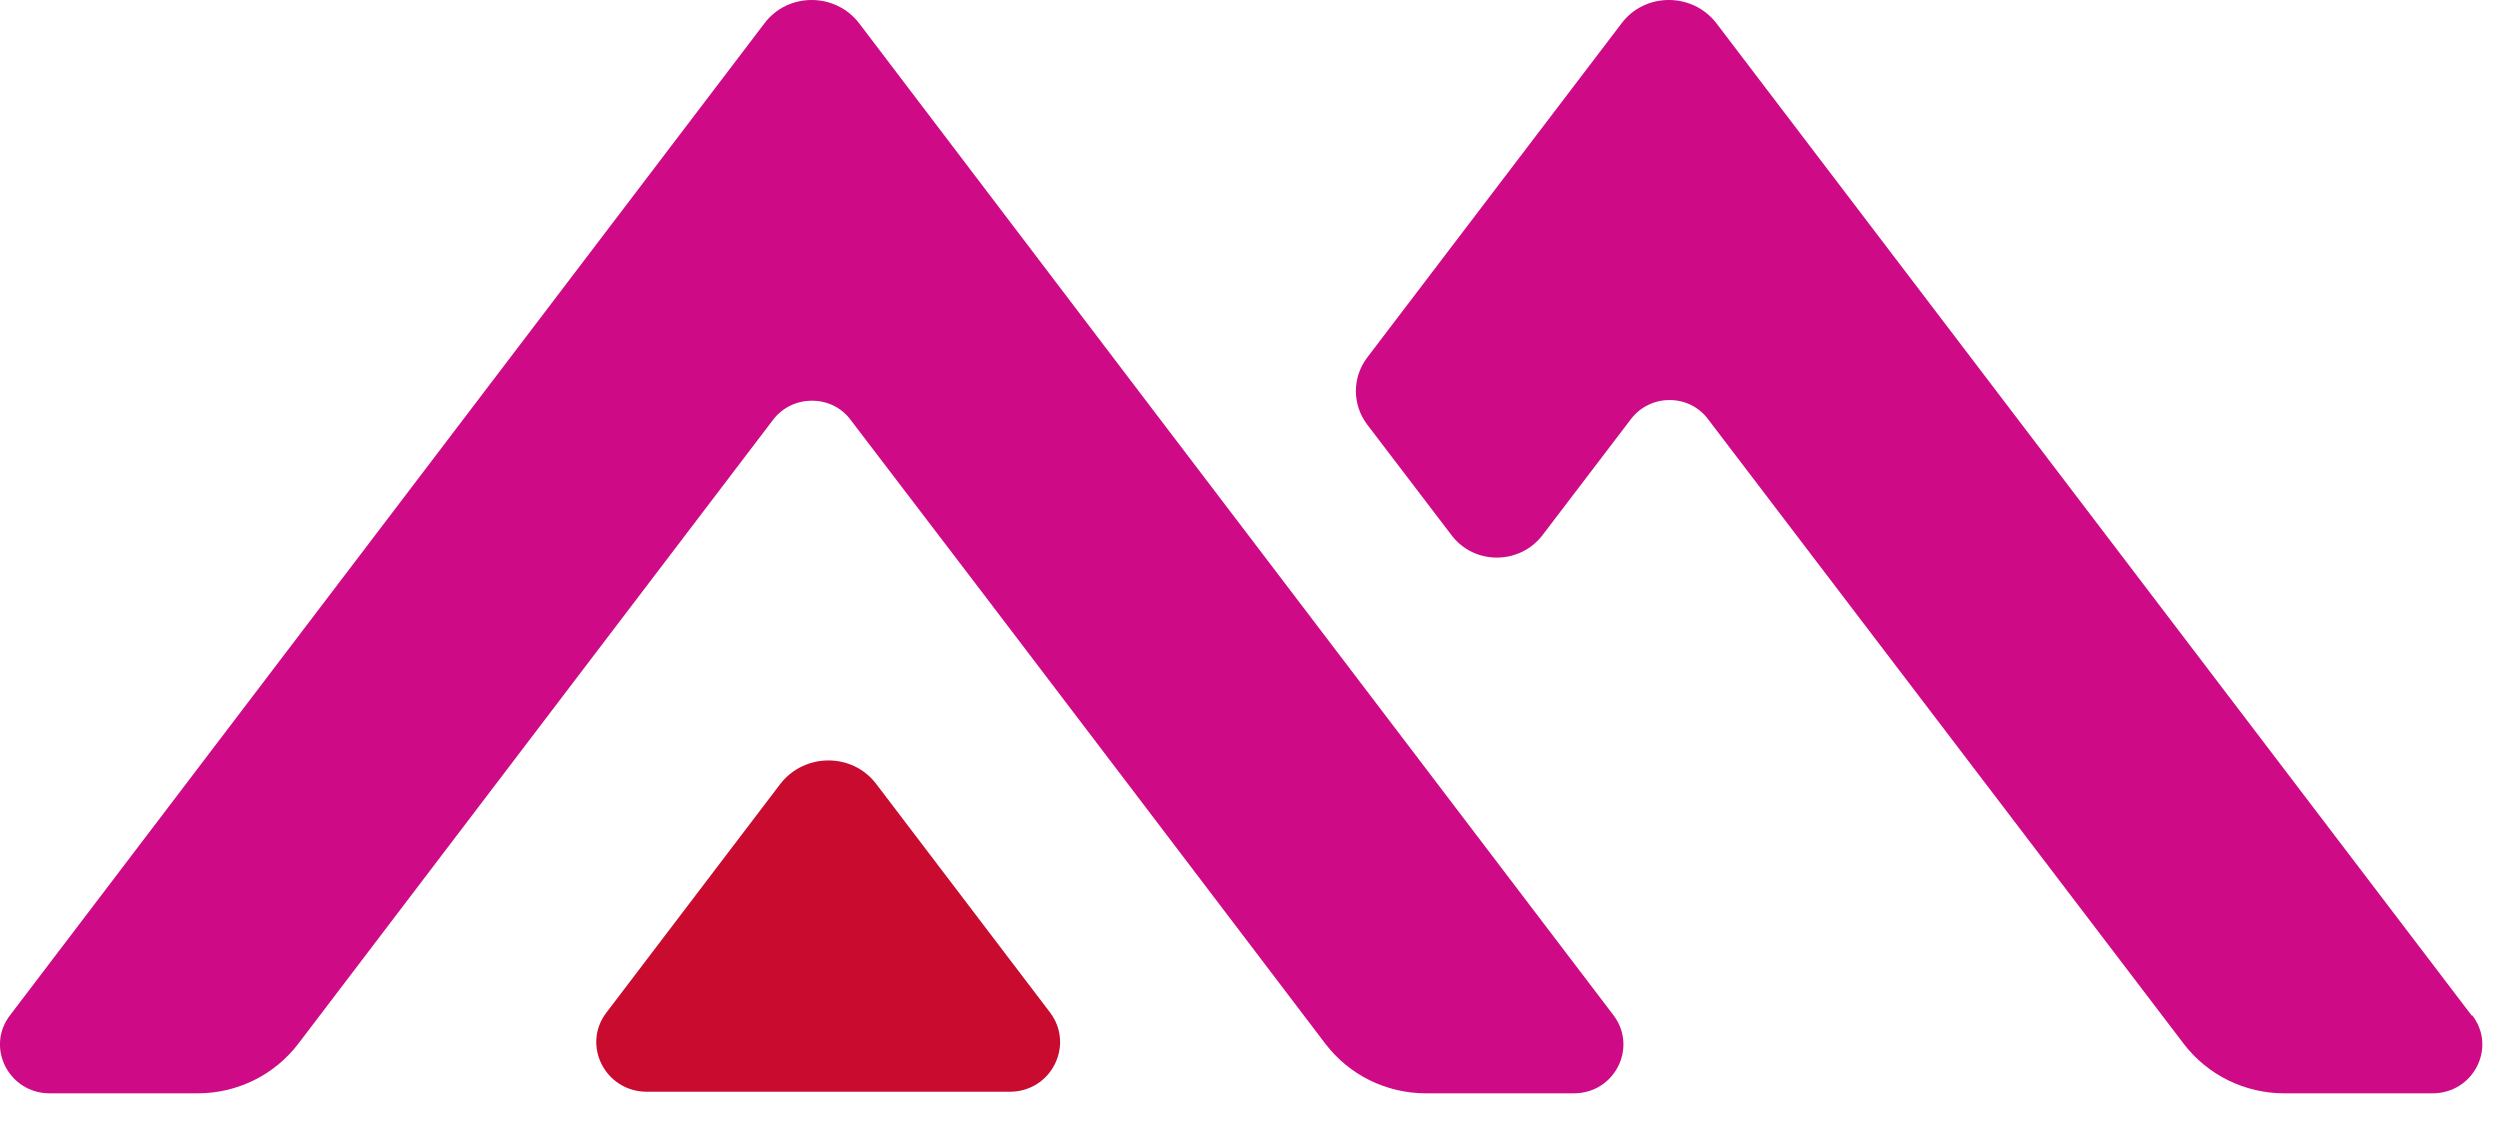
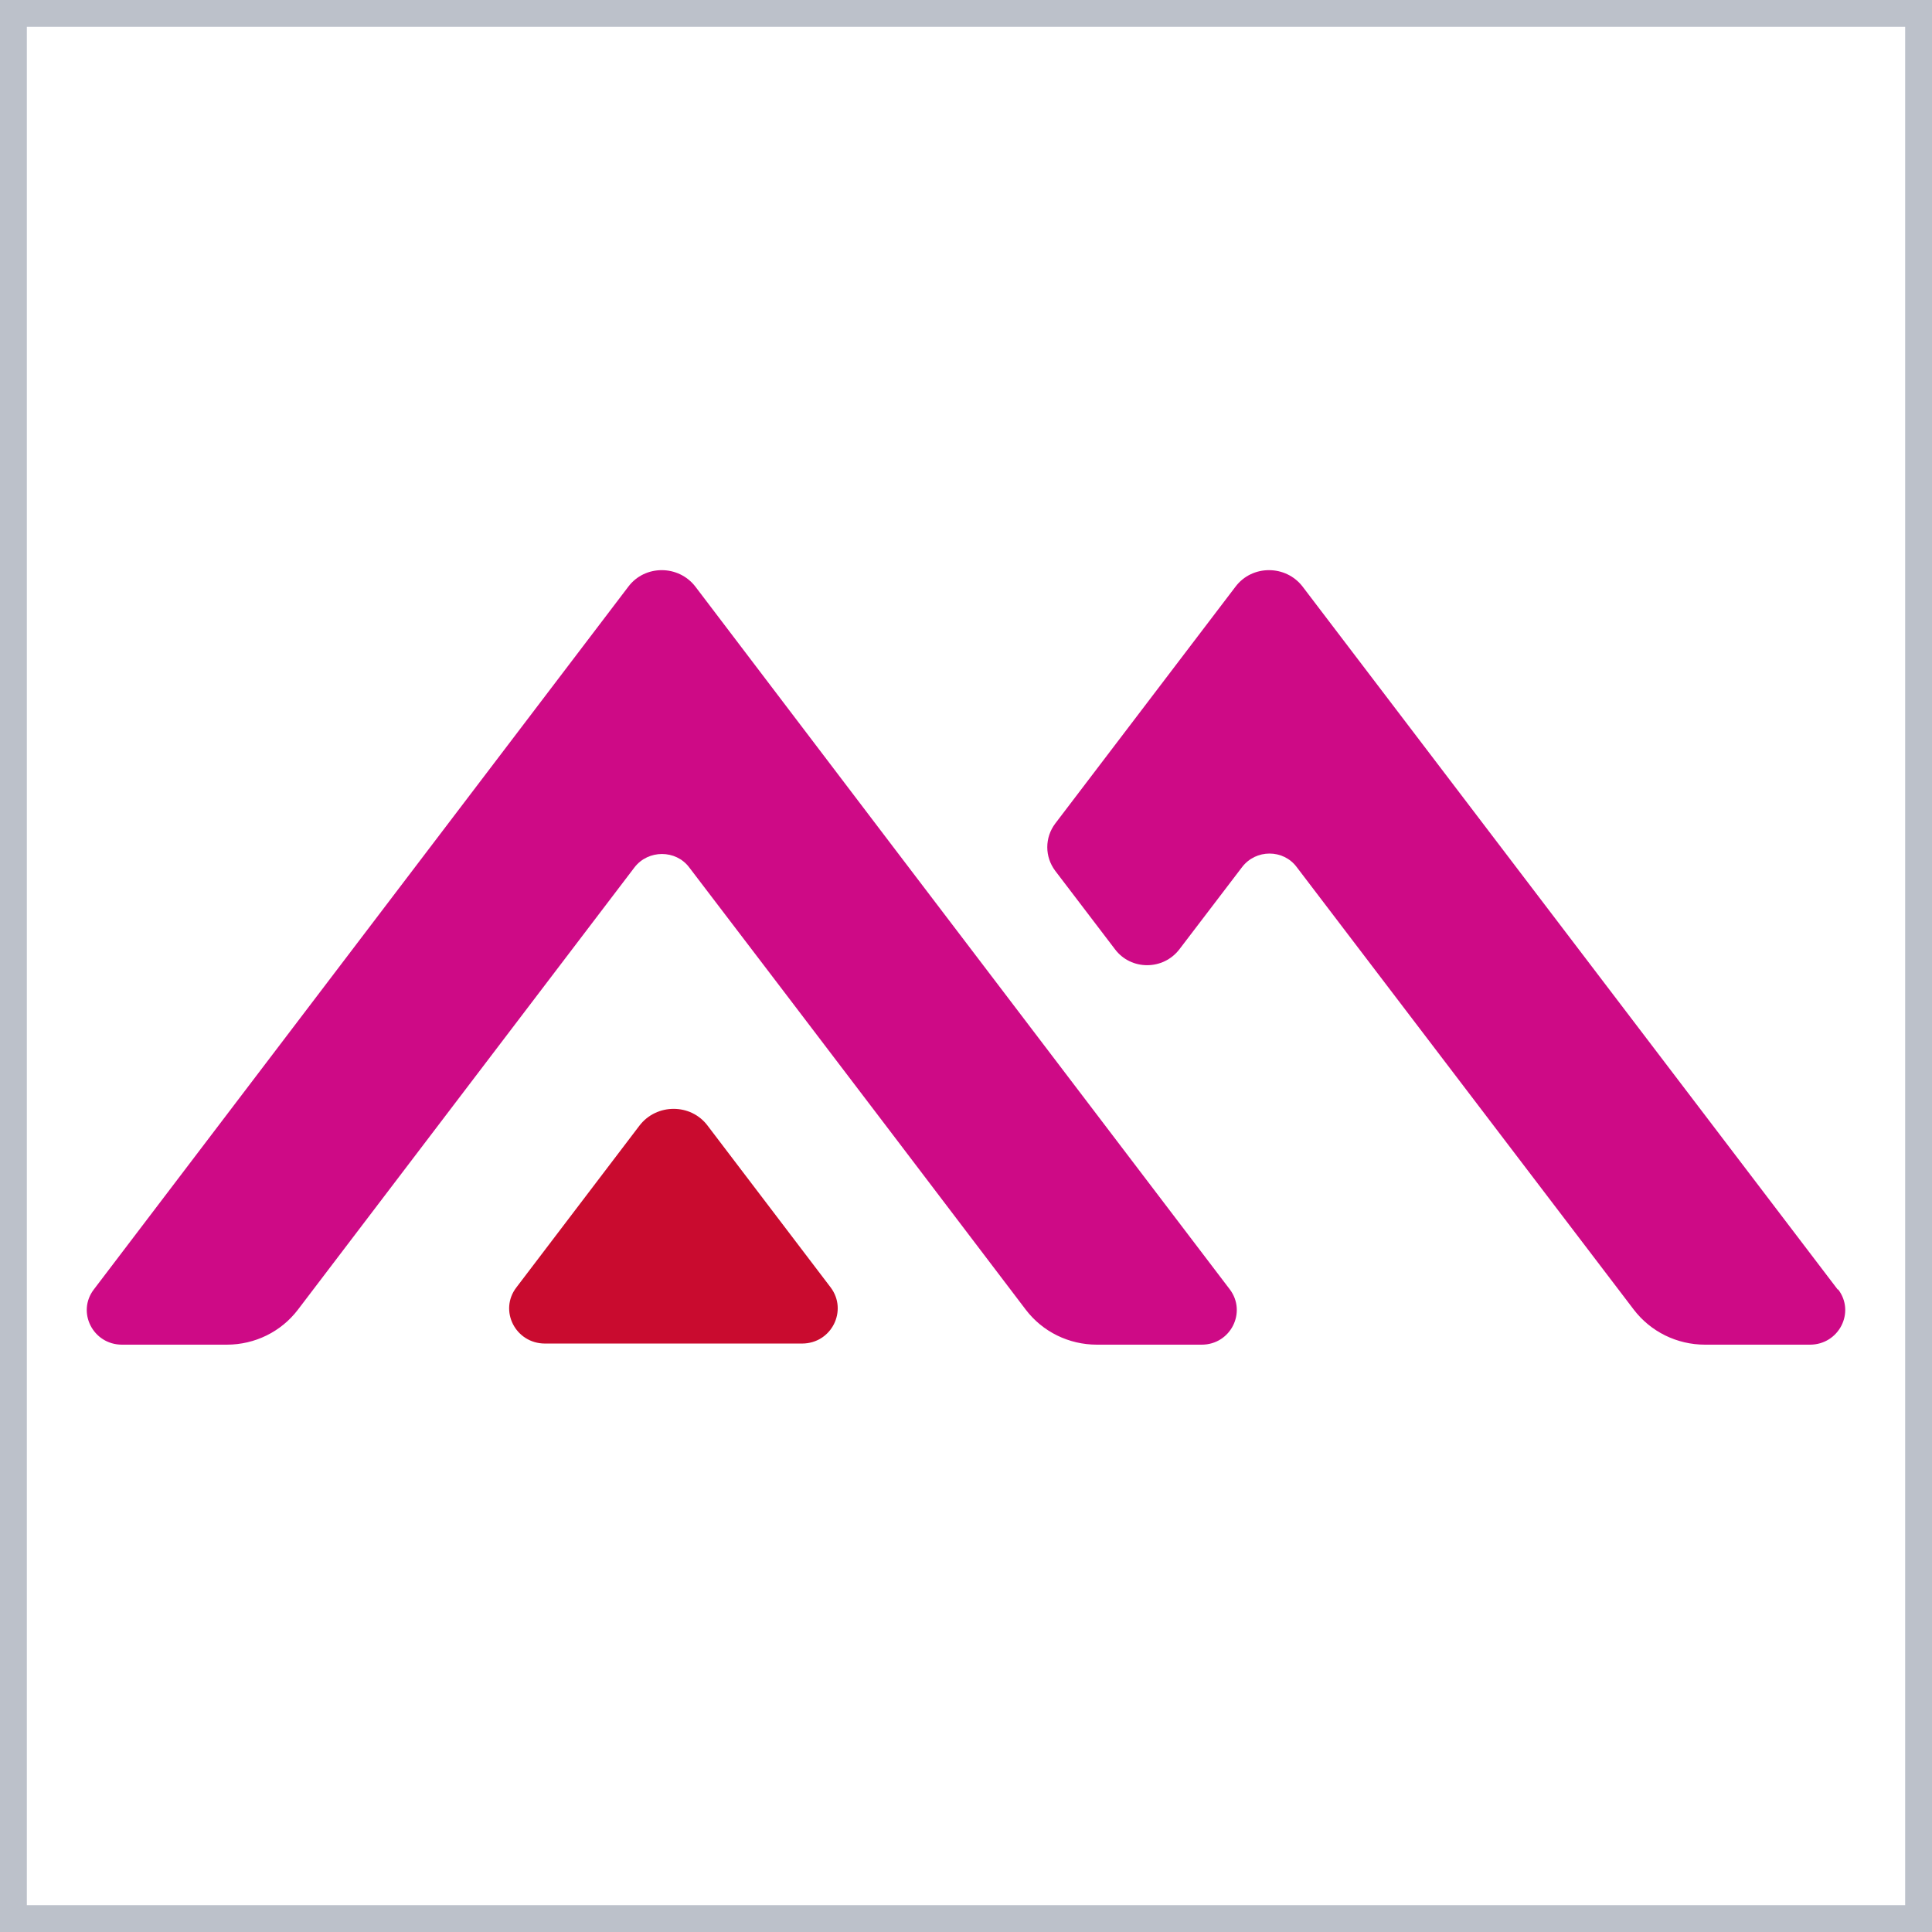
- <svg xmlns="http://www.w3.org/2000/svg" width="33" height="15" viewBox="0 0 33 15" fill="none">
-   <path d="M8.006 13.364L10.297 10.352C10.617 9.933 11.256 9.933 11.569 10.352L13.86 13.364C14.186 13.795 13.878 14.411 13.328 14.411H8.539C7.989 14.411 7.675 13.795 8.006 13.364Z" fill="#C90B2F" />
-   <path d="M32.627 13.406L22.658 0.309C22.343 -0.103 21.713 -0.103 21.404 0.309L18.046 4.721C17.848 4.984 17.848 5.34 18.046 5.603L19.16 7.064C19.457 7.459 20.058 7.459 20.361 7.064L21.527 5.534C21.783 5.196 22.296 5.196 22.547 5.534L28.826 13.779C29.141 14.191 29.631 14.432 30.155 14.432H32.108C32.651 14.432 32.96 13.825 32.633 13.401L32.627 13.406Z" fill="#CE0A86" />
-   <path d="M21.298 13.401L17.077 7.852L15.033 5.166L11.342 0.309C11.027 -0.103 10.399 -0.103 10.09 0.309L0.133 13.401C-0.193 13.825 0.116 14.432 0.657 14.432H2.608C3.132 14.432 3.621 14.191 3.936 13.779L10.207 5.538C10.463 5.206 10.975 5.206 11.225 5.538L12.99 7.852L15.033 10.538L17.496 13.779C17.811 14.191 18.3 14.432 18.824 14.432H20.774C21.316 14.432 21.619 13.825 21.298 13.401Z" fill="#CE0A86" />
+ <svg xmlns="http://www.w3.org/2000/svg" width="36" height="36" viewBox="0 0 36 36" fill="none">
+   <rect width="36" height="36" stroke="#BCC1CA" />
+   <path d="M9.623 23.988L11.914 20.976C12.233 20.557 12.873 20.557 13.186 20.976L15.477 23.988C15.802 24.419 15.495 25.035 14.944 25.035H10.156C9.605 25.035 9.291 24.419 9.623 23.988Z" fill="#C90B2F" />
+   <path d="M34.244 24.03L24.274 10.933C23.96 10.521 23.33 10.521 23.021 10.933L19.663 15.345C19.465 15.608 19.465 15.964 19.663 16.227L20.776 17.688C21.074 18.084 21.674 18.084 21.977 17.688L23.143 16.159C23.4 15.82 23.913 15.82 24.164 16.159L30.443 24.403C30.758 24.815 31.247 25.056 31.772 25.056H33.725C34.267 25.056 34.576 24.449 34.25 24.025L34.244 24.03Z" fill="#CE0A86" />
+   <path d="M22.915 24.025L18.694 18.476L16.65 15.79L12.959 10.933C12.644 10.521 12.015 10.521 11.707 10.933L1.75 24.025C1.424 24.449 1.733 25.056 2.274 25.056H4.225C4.749 25.056 5.238 24.816 5.552 24.403L11.823 16.162C12.079 15.83 12.592 15.83 12.842 16.162L14.606 18.476L16.65 21.162L19.113 24.403C19.427 24.816 19.916 25.056 20.441 25.056H22.391C22.933 25.056 23.235 24.449 22.915 24.025Z" fill="#CE0A86" />
</svg>
